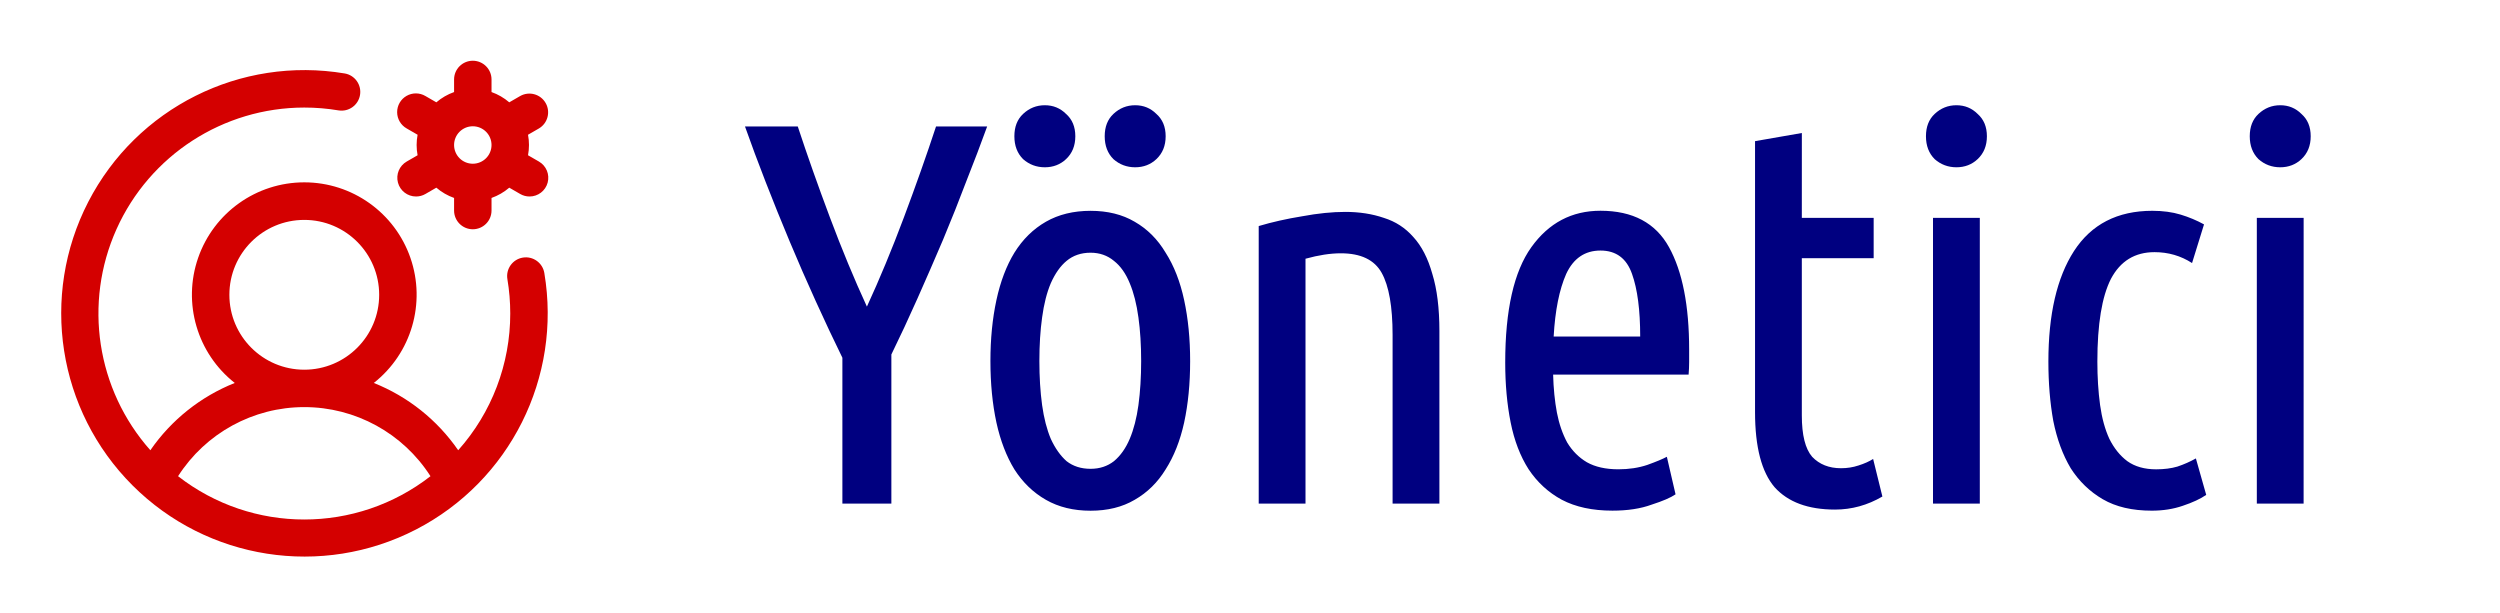
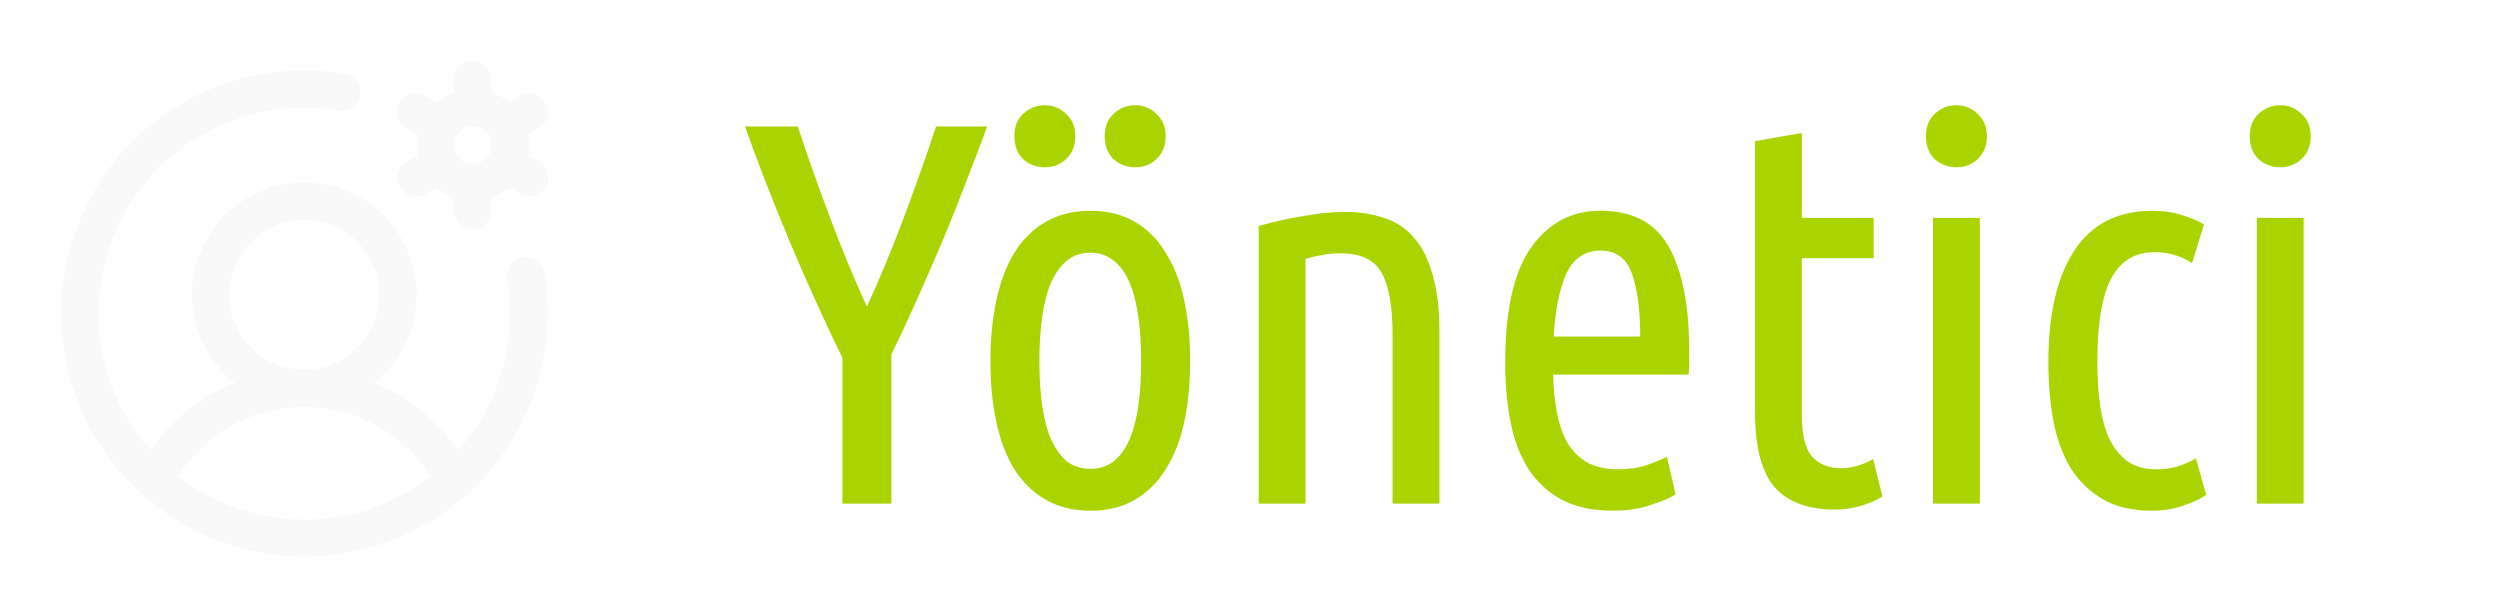
<svg xmlns="http://www.w3.org/2000/svg" enable-background="new 0 0 24 24" height="24" viewBox="0 0 98 24" width="98" version="1.1" id="svg6" style="fill:#000000" xml:space="preserve">
  <defs id="defs10">
    <rect x="-16.511" y="-26.556" width="7.161" height="40.779" id="rect4" />
  </defs>
-   <rect style="fill:#d4ff2a;stroke:none;stroke-width:0.521;stroke-opacity:1" id="rect3" width="24" height="24" x="3.4059562e-07" y="-26.556" />
-   <rect style="fill:#008000;stroke:none;stroke-width:0.837;stroke-opacity:1" id="rect3-9" width="62" height="24" x="24" y="-26.556" />
  <rect height="24" width="24" id="rect2" x="0" y="0" style="fill:none" />
-   <g aria-label="Beste" style="font-style:normal;font-weight:normal;font-size:40px;line-height:1.25;font-family:sans-serif;letter-spacing:0px;word-spacing:0px;fill:#000080;fill-opacity:1;stroke:none" id="text824-3" transform="translate(-9.158462,-7.340625)">
-     <g aria-label="yönetici" style="font-style:normal;font-weight:normal;font-size:22.667px;line-height:1.25;font-family:sans-serif;fill:#000080;fill-opacity:1;stroke:none" id="text1511-6">
-       <path style="-inkscape-font-specification:'Ubuntu Condensed, '" d="m 47.855,12.298 q -0.363,1.003 -0.811,2.133 -0.427,1.131 -0.917,2.304 -0.491,1.152 -1.003,2.304 -0.512,1.152 -1.024,2.197 v 5.845 h -1.92 v -5.717 q -0.512,-1.045 -1.045,-2.219 Q 40.602,17.973 40.111,16.799 39.62,15.626 39.172,14.474 38.724,13.322 38.362,12.298 h 2.069 q 0.555,1.685 1.259,3.563 0.704,1.877 1.451,3.499 0.747,-1.621 1.451,-3.499 0.704,-1.877 1.259,-3.563 z m 7.957,9.195 q 0,1.323 -0.235,2.411 -0.235,1.067 -0.725,1.835 -0.469,0.768 -1.216,1.195 -0.725,0.427 -1.728,0.427 -1.003,0 -1.749,-0.427 -0.747,-0.427 -1.237,-1.195 -0.469,-0.768 -0.704,-1.835 -0.235,-1.088 -0.235,-2.411 0,-1.301 0.235,-2.389 0.235,-1.088 0.704,-1.856 0.491,-0.789 1.237,-1.216 0.747,-0.427 1.749,-0.427 1.003,0 1.728,0.427 0.747,0.427 1.216,1.216 0.491,0.768 0.725,1.856 0.235,1.088 0.235,2.389 z m -1.92,0 q 0,-0.939 -0.107,-1.707 -0.107,-0.789 -0.341,-1.344 -0.235,-0.576 -0.619,-0.875 -0.384,-0.32 -0.917,-0.32 -0.555,0 -0.939,0.32 -0.363,0.299 -0.619,0.875 -0.235,0.555 -0.341,1.344 -0.107,0.768 -0.107,1.707 0,0.939 0.107,1.728 0.107,0.768 0.341,1.323 0.256,0.555 0.619,0.875 0.384,0.299 0.939,0.299 0.533,0 0.917,-0.299 0.384,-0.32 0.619,-0.875 0.235,-0.555 0.341,-1.323 0.107,-0.789 0.107,-1.728 z m -3.776,-7.595 q -0.491,0 -0.853,-0.32 -0.341,-0.341 -0.341,-0.896 0,-0.555 0.341,-0.875 0.363,-0.341 0.853,-0.341 0.491,0 0.832,0.341 0.363,0.32 0.363,0.875 0,0.555 -0.363,0.896 -0.341,0.32 -0.832,0.32 z m 3.541,0 q -0.491,0 -0.853,-0.32 -0.341,-0.341 -0.341,-0.896 0,-0.555 0.341,-0.875 0.363,-0.341 0.853,-0.341 0.491,0 0.832,0.341 0.363,0.32 0.363,0.875 0,0.555 -0.363,0.896 -0.341,0.32 -0.832,0.32 z m 4.843,2.304 q 0.789,-0.235 1.707,-0.384 0.917,-0.171 1.685,-0.171 0.832,0 1.515,0.235 0.683,0.213 1.152,0.747 0.491,0.533 0.747,1.451 0.277,0.896 0.277,2.24 v 6.763 h -1.835 v -6.613 q 0,-1.664 -0.427,-2.432 -0.427,-0.768 -1.6,-0.768 -0.619,0 -1.387,0.213 V 27.082 H 58.5 Z m 11.541,5.824 q 0.021,0.811 0.149,1.493 0.128,0.661 0.405,1.173 0.299,0.491 0.768,0.768 0.491,0.277 1.237,0.277 0.619,0 1.131,-0.171 0.533,-0.192 0.768,-0.32 l 0.341,1.472 q -0.277,0.192 -0.939,0.405 -0.64,0.235 -1.536,0.235 -1.173,0 -1.984,-0.427 -0.789,-0.427 -1.301,-1.195 -0.491,-0.768 -0.704,-1.835 -0.213,-1.067 -0.213,-2.347 0,-3.093 1.024,-4.523 1.024,-1.429 2.709,-1.429 1.899,0 2.688,1.429 0.789,1.429 0.789,4.011 0,0.235 0,0.491 0,0.235 -0.021,0.491 z m 1.856,-4.864 q -0.917,0 -1.344,0.917 -0.405,0.917 -0.491,2.453 h 3.392 q 0,-1.557 -0.32,-2.453 -0.32,-0.917 -1.237,-0.917 z m 7.893,-1.28 h 2.816 v 1.579 h -2.816 v 6.165 q 0,1.152 0.405,1.621 0.427,0.448 1.131,0.448 0.363,0 0.683,-0.107 0.341,-0.107 0.576,-0.256 l 0.363,1.472 q -0.875,0.512 -1.856,0.512 -1.579,0 -2.368,-0.875 -0.768,-0.896 -0.768,-2.944 V 12.874 l 1.835,-0.32 z M 86.767,27.082 H 84.932 V 15.882 h 1.835 z M 85.85,13.898 q -0.491,0 -0.853,-0.32 -0.341,-0.341 -0.341,-0.896 0,-0.555 0.341,-0.875 0.363,-0.341 0.853,-0.341 0.491,0 0.832,0.341 0.363,0.32 0.363,0.875 0,0.555 -0.363,0.896 -0.341,0.32 -0.832,0.32 z m 7.659,13.461 q -1.152,0 -1.92,-0.448 -0.768,-0.448 -1.259,-1.216 -0.469,-0.789 -0.683,-1.856 -0.192,-1.067 -0.192,-2.325 0,-2.773 1.003,-4.331 1.024,-1.579 3.072,-1.579 0.619,0 1.109,0.149 0.491,0.149 0.917,0.384 l -0.469,1.515 q -0.661,-0.427 -1.472,-0.427 -1.152,0 -1.707,1.045 -0.533,1.045 -0.533,3.243 0,0.917 0.107,1.707 0.107,0.768 0.363,1.323 0.277,0.555 0.704,0.875 0.448,0.32 1.131,0.32 0.469,0 0.832,-0.107 0.384,-0.128 0.725,-0.32 l 0.405,1.429 q -0.341,0.235 -0.917,0.427 -0.555,0.192 -1.216,0.192 z M 99.46,27.082 H 97.626 V 15.882 h 1.835 z M 98.543,13.898 q -0.491,0 -0.853,-0.32 -0.341,-0.341 -0.341,-0.896 0,-0.555 0.341,-0.875 0.363,-0.341 0.853,-0.341 0.491,0 0.832,0.341 0.363,0.32 0.363,0.875 0,0.555 -0.363,0.896 -0.341,0.32 -0.832,0.32 z" id="text1" aria-label="Yönetici" />
-       <text xml:space="preserve" transform="translate(9.158462,7.340625)" id="text2" style="font-style:normal;font-variant:normal;font-weight:bold;font-stretch:normal;font-family:Ubuntu;-inkscape-font-specification:'Ubuntu Bold';text-align:start;writing-mode:lr-tb;direction:ltr;white-space:pre;shape-inside:url(#rect4);display:inline;fill:#d40000" />
+   <g aria-label="Beste" style="font-style:normal;font-weight:normal;font-size:40px;line-height:1.25;font-family:sans-serif;letter-spacing:0px;word-spacing:0px;fill:#aad400;fill-opacity:1;stroke:none" id="text824-3" transform="translate(-9.158462,-7.340625)">
+     <g aria-label="yönetici" style="font-style:normal;font-weight:normal;font-size:22.667px;line-height:1.25;font-family:sans-serif;fill:#aad400;fill-opacity:1;stroke:none" id="text1511-6">
+       <path style="-inkscape-font-specification:'Ubuntu Condensed, ';fill:#aad400" d="m 47.855,12.298 q -0.363,1.003 -0.811,2.133 -0.427,1.131 -0.917,2.304 -0.491,1.152 -1.003,2.304 -0.512,1.152 -1.024,2.197 v 5.845 h -1.92 v -5.717 q -0.512,-1.045 -1.045,-2.219 Q 40.602,17.973 40.111,16.799 39.62,15.626 39.172,14.474 38.724,13.322 38.362,12.298 h 2.069 q 0.555,1.685 1.259,3.563 0.704,1.877 1.451,3.499 0.747,-1.621 1.451,-3.499 0.704,-1.877 1.259,-3.563 z m 7.957,9.195 q 0,1.323 -0.235,2.411 -0.235,1.067 -0.725,1.835 -0.469,0.768 -1.216,1.195 -0.725,0.427 -1.728,0.427 -1.003,0 -1.749,-0.427 -0.747,-0.427 -1.237,-1.195 -0.469,-0.768 -0.704,-1.835 -0.235,-1.088 -0.235,-2.411 0,-1.301 0.235,-2.389 0.235,-1.088 0.704,-1.856 0.491,-0.789 1.237,-1.216 0.747,-0.427 1.749,-0.427 1.003,0 1.728,0.427 0.747,0.427 1.216,1.216 0.491,0.768 0.725,1.856 0.235,1.088 0.235,2.389 z m -1.92,0 q 0,-0.939 -0.107,-1.707 -0.107,-0.789 -0.341,-1.344 -0.235,-0.576 -0.619,-0.875 -0.384,-0.32 -0.917,-0.32 -0.555,0 -0.939,0.32 -0.363,0.299 -0.619,0.875 -0.235,0.555 -0.341,1.344 -0.107,0.768 -0.107,1.707 0,0.939 0.107,1.728 0.107,0.768 0.341,1.323 0.256,0.555 0.619,0.875 0.384,0.299 0.939,0.299 0.533,0 0.917,-0.299 0.384,-0.32 0.619,-0.875 0.235,-0.555 0.341,-1.323 0.107,-0.789 0.107,-1.728 z m -3.776,-7.595 q -0.491,0 -0.853,-0.32 -0.341,-0.341 -0.341,-0.896 0,-0.555 0.341,-0.875 0.363,-0.341 0.853,-0.341 0.491,0 0.832,0.341 0.363,0.32 0.363,0.875 0,0.555 -0.363,0.896 -0.341,0.32 -0.832,0.32 z m 3.541,0 q -0.491,0 -0.853,-0.32 -0.341,-0.341 -0.341,-0.896 0,-0.555 0.341,-0.875 0.363,-0.341 0.853,-0.341 0.491,0 0.832,0.341 0.363,0.32 0.363,0.875 0,0.555 -0.363,0.896 -0.341,0.32 -0.832,0.32 z m 4.843,2.304 q 0.789,-0.235 1.707,-0.384 0.917,-0.171 1.685,-0.171 0.832,0 1.515,0.235 0.683,0.213 1.152,0.747 0.491,0.533 0.747,1.451 0.277,0.896 0.277,2.24 v 6.763 h -1.835 v -6.613 q 0,-1.664 -0.427,-2.432 -0.427,-0.768 -1.6,-0.768 -0.619,0 -1.387,0.213 V 27.082 H 58.5 Z m 11.541,5.824 q 0.021,0.811 0.149,1.493 0.128,0.661 0.405,1.173 0.299,0.491 0.768,0.768 0.491,0.277 1.237,0.277 0.619,0 1.131,-0.171 0.533,-0.192 0.768,-0.32 l 0.341,1.472 q -0.277,0.192 -0.939,0.405 -0.64,0.235 -1.536,0.235 -1.173,0 -1.984,-0.427 -0.789,-0.427 -1.301,-1.195 -0.491,-0.768 -0.704,-1.835 -0.213,-1.067 -0.213,-2.347 0,-3.093 1.024,-4.523 1.024,-1.429 2.709,-1.429 1.899,0 2.688,1.429 0.789,1.429 0.789,4.011 0,0.235 0,0.491 0,0.235 -0.021,0.491 z m 1.856,-4.864 q -0.917,0 -1.344,0.917 -0.405,0.917 -0.491,2.453 h 3.392 q 0,-1.557 -0.32,-2.453 -0.32,-0.917 -1.237,-0.917 z m 7.893,-1.28 h 2.816 v 1.579 h -2.816 v 6.165 q 0,1.152 0.405,1.621 0.427,0.448 1.131,0.448 0.363,0 0.683,-0.107 0.341,-0.107 0.576,-0.256 l 0.363,1.472 q -0.875,0.512 -1.856,0.512 -1.579,0 -2.368,-0.875 -0.768,-0.896 -0.768,-2.944 V 12.874 l 1.835,-0.32 z M 86.767,27.082 H 84.932 V 15.882 h 1.835 z M 85.85,13.898 q -0.491,0 -0.853,-0.32 -0.341,-0.341 -0.341,-0.896 0,-0.555 0.341,-0.875 0.363,-0.341 0.853,-0.341 0.491,0 0.832,0.341 0.363,0.32 0.363,0.875 0,0.555 -0.363,0.896 -0.341,0.32 -0.832,0.32 z m 7.659,13.461 q -1.152,0 -1.92,-0.448 -0.768,-0.448 -1.259,-1.216 -0.469,-0.789 -0.683,-1.856 -0.192,-1.067 -0.192,-2.325 0,-2.773 1.003,-4.331 1.024,-1.579 3.072,-1.579 0.619,0 1.109,0.149 0.491,0.149 0.917,0.384 l -0.469,1.515 q -0.661,-0.427 -1.472,-0.427 -1.152,0 -1.707,1.045 -0.533,1.045 -0.533,3.243 0,0.917 0.107,1.707 0.107,0.768 0.363,1.323 0.277,0.555 0.704,0.875 0.448,0.32 1.131,0.32 0.469,0 0.832,-0.107 0.384,-0.128 0.725,-0.32 l 0.405,1.429 q -0.341,0.235 -0.917,0.427 -0.555,0.192 -1.216,0.192 z M 99.46,27.082 H 97.626 V 15.882 h 1.835 z M 98.543,13.898 q -0.491,0 -0.853,-0.32 -0.341,-0.341 -0.341,-0.896 0,-0.555 0.341,-0.875 0.363,-0.341 0.853,-0.341 0.491,0 0.832,0.341 0.363,0.32 0.363,0.875 0,0.555 -0.363,0.896 -0.341,0.32 -0.832,0.32 z" id="text1" aria-label="Yönetici" />
+       <text xml:space="preserve" transform="translate(9.158462,7.340625)" id="text2" style="font-style:normal;font-variant:normal;font-weight:bold;font-stretch:normal;font-family:Ubuntu;-inkscape-font-specification:'Ubuntu Bold';text-align:start;writing-mode:lr-tb;direction:ltr;white-space:pre;shape-inside:url(#rect4);display:inline;fill:#aad400" />
    </g>
  </g>
-   <path style="fill:#ff7f2a" d="m -21.258,0.95 c -3.77e-4,-0.064 -0.111,-1.55 -0.286,-3.847 -0.053,-0.701 -0.133,-1.787 -0.176,-2.413 -0.087,-1.26 -0.112,-1.506 -0.15,-1.506 -0.014,0 -0.225,0.2 -0.469,0.444 l -0.443,0.444 -0.454,-0.453 c -0.25,-0.249 -0.454,-0.473 -0.455,-0.498 -1.01e-4,-0.024 0.065,-0.101 0.145,-0.169 0.175,-0.151 1.39,-1.308 2.191,-2.085 0.684,-0.663 1.367,-1.32 2.008,-1.929 0.255,-0.242 0.672,-0.641 0.927,-0.886 0.255,-0.245 0.655,-0.628 0.888,-0.85 0.233,-0.223 0.659,-0.631 0.946,-0.907 1.301,-1.255 2.793,-2.665 2.819,-2.665 0.026,0 0.893,0.825 2.432,2.316 0.308,0.298 0.734,0.707 0.946,0.908 0.212,0.201 0.639,0.609 0.947,0.907 0.309,0.298 0.734,0.707 0.946,0.909 0.682,0.651 2.405,2.303 3.744,3.59 0.276,0.265 0.597,0.572 0.712,0.681 l 0.209,0.199 -0.469,0.458 -0.469,0.458 -0.474,-0.463 -0.474,-0.463 -0.046,0.656 c -0.054,0.779 -0.1,1.373 -0.227,2.954 -0.095,1.178 -0.174,2.255 -0.251,3.417 -0.023,0.34 -0.049,0.67 -0.059,0.734 l -0.018,0.116 -7.471,0.005 c -6.873,0.004 -7.471,-1.98e-4 -7.472,-0.058 z m 5.074,-2.486 c -0.009,-0.664 -0.023,-1.949 -0.031,-2.857 l -0.016,-1.651 h 2.429 2.429 v 2.836 2.836 l 1.902,0.011 c 1.046,0.006 1.905,0.011 1.909,0.01 0.008,-0.001 0.12,-1.431 0.3,-3.821 0.141,-1.866 0.249,-3.283 0.275,-3.591 l 0.023,-0.27 -0.341,-0.328 c -0.188,-0.181 -0.697,-0.667 -1.133,-1.08 -0.435,-0.414 -1.052,-1.005 -1.371,-1.313 -2.23,-2.162 -3.928,-3.781 -3.966,-3.783 -0.027,-0.001 -0.36,0.313 -1.555,1.467 -0.297,0.287 -0.732,0.704 -0.965,0.927 -0.233,0.222 -0.633,0.606 -0.888,0.852 -0.255,0.246 -0.654,0.629 -0.887,0.849 -0.772,0.732 -1.346,1.283 -1.926,1.849 l -0.573,0.56 0.025,0.367 c 0.041,0.6 0.327,4.329 0.386,5.039 0.03,0.361 0.075,0.987 0.099,1.39 0.024,0.403 0.051,0.773 0.061,0.82 l 0.017,0.087 h 1.907 1.907 z m 1.104,-7.712 V -9.788 h 0.521 0.521 v 0.541 0.541 h -0.521 -0.521 z m 1.544,0 V -9.788 h 0.541 0.541 v 0.541 0.541 h -0.541 -0.541 z m -1.544,-1.562 v -0.519 l 0.521,-0.012 0.521,-0.012 -6.5e-5,0.531 -6.5e-5,0.531 h -0.521 -0.521 z m 1.544,-0.012 -6.2e-5,-0.531 0.541,0.012 0.541,0.012 v 0.519 0.519 h -0.541 -0.541 z m 1.043,8.568 c 0,-1.037 -0.011,-2.02 -0.025,-2.185 l -0.025,-0.298 -1.268,0.013 -1.268,0.013 -2.4e-4,2.172 -2.39e-4,2.172 h 1.293 1.293 z" id="path2" />
-   <g style="fill:#d40000;fill-opacity:1" id="g1" transform="matrix(0.09175376,0,0,0.09175376,0.1831323,0.5458297)">
-     <path d="m 228.25,63.07 -4.66,-2.69 a 23.6,23.6 0 0 0 0,-8.76 l 4.66,-2.69 a 8.002,8.002 0 0 0 -8,-13.86 l -4.67,2.7 A 23.92,23.92 0 0 0 208,33.38 V 28 a 8,8 0 0 0 -16,0 v 5.38 a 23.92,23.92 0 0 0 -7.58,4.39 l -4.67,-2.7 a 8.002,8.002 0 1 0 -8,13.86 l 4.66,2.69 a 23.6,23.6 0 0 0 0,8.76 l -4.66,2.69 a 8,8 0 0 0 4,14.93 7.92,7.92 0 0 0 4,-1.07 l 4.67,-2.7 A 23.92,23.92 0 0 0 192,78.62 V 84 a 8,8 0 0 0 16,0 v -5.38 a 23.92,23.92 0 0 0 7.58,-4.39 l 4.67,2.7 a 7.92,7.92 0 0 0 4,1.07 8,8 0 0 0 4,-14.93 z M 192,56 a 8,8 0 1 1 8,8 8,8 0 0 1 -8,-8 z m 29.35,48.11 a 8,8 0 0 0 -6.57,9.21 88.85,88.85 0 0 1 1.22,14.68 87.62,87.62 0 0 1 -22.24,58.41 79.66,79.66 0 0 0 -36.06,-28.75 48,48 0 1 0 -59.4,0 A 79.66,79.66 0 0 0 62.24,186.41 88,88 0 0 1 128,40 a 88.76,88.76 0 0 1 14.68,1.22 8,8 0 0 0 2.64,-15.78 103.92,103.92 0 1 0 85.24,85.24 8,8 0 0 0 -9.21,-6.57 z M 96,120 a 32,32 0 1 1 32,32 32,32 0 0 1 -32,-32 z m -21.92,77.5 a 64,64 0 0 1 107.84,0 87.83,87.83 0 0 1 -107.84,0 z" id="path1" style="fill:#d40000;fill-opacity:1" />
+   <g style="fill:#f9f9f9;fill-opacity:1" id="g1" transform="matrix(0.09175376,0,0,0.09175376,0.1831323,0.5458297)">
+     <path d="m 228.25,63.07 -4.66,-2.69 a 23.6,23.6 0 0 0 0,-8.76 l 4.66,-2.69 a 8.002,8.002 0 0 0 -8,-13.86 l -4.67,2.7 A 23.92,23.92 0 0 0 208,33.38 V 28 a 8,8 0 0 0 -16,0 v 5.38 a 23.92,23.92 0 0 0 -7.58,4.39 l -4.67,-2.7 a 8.002,8.002 0 1 0 -8,13.86 l 4.66,2.69 a 23.6,23.6 0 0 0 0,8.76 l -4.66,2.69 a 8,8 0 0 0 4,14.93 7.92,7.92 0 0 0 4,-1.07 l 4.67,-2.7 A 23.92,23.92 0 0 0 192,78.62 V 84 a 8,8 0 0 0 16,0 v -5.38 a 23.92,23.92 0 0 0 7.58,-4.39 l 4.67,2.7 a 7.92,7.92 0 0 0 4,1.07 8,8 0 0 0 4,-14.93 z M 192,56 a 8,8 0 1 1 8,8 8,8 0 0 1 -8,-8 z m 29.35,48.11 a 8,8 0 0 0 -6.57,9.21 88.85,88.85 0 0 1 1.22,14.68 87.62,87.62 0 0 1 -22.24,58.41 79.66,79.66 0 0 0 -36.06,-28.75 48,48 0 1 0 -59.4,0 A 79.66,79.66 0 0 0 62.24,186.41 88,88 0 0 1 128,40 a 88.76,88.76 0 0 1 14.68,1.22 8,8 0 0 0 2.64,-15.78 103.92,103.92 0 1 0 85.24,85.24 8,8 0 0 0 -9.21,-6.57 z M 96,120 a 32,32 0 1 1 32,32 32,32 0 0 1 -32,-32 z m -21.92,77.5 a 64,64 0 0 1 107.84,0 87.83,87.83 0 0 1 -107.84,0 z" id="path1" style="fill:#f9f9f9;fill-opacity:1" />
  </g>
</svg>
